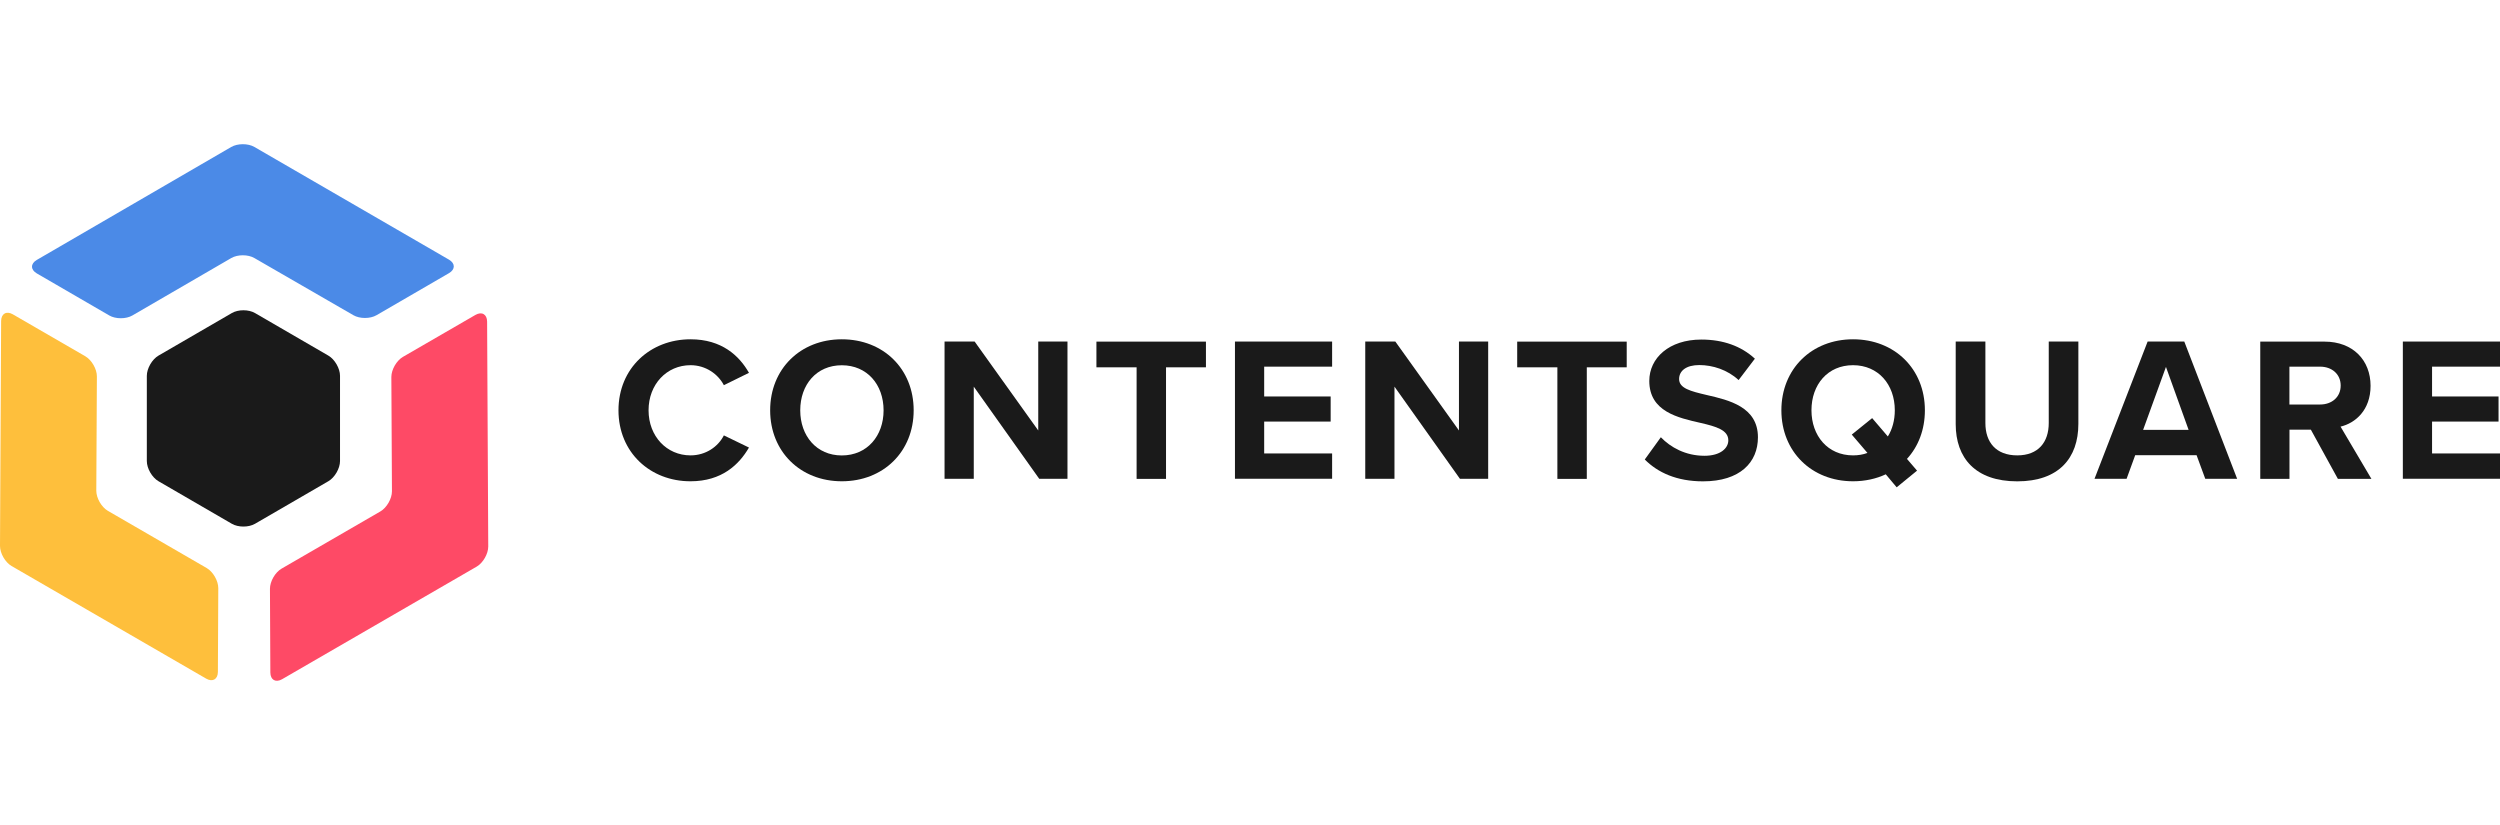
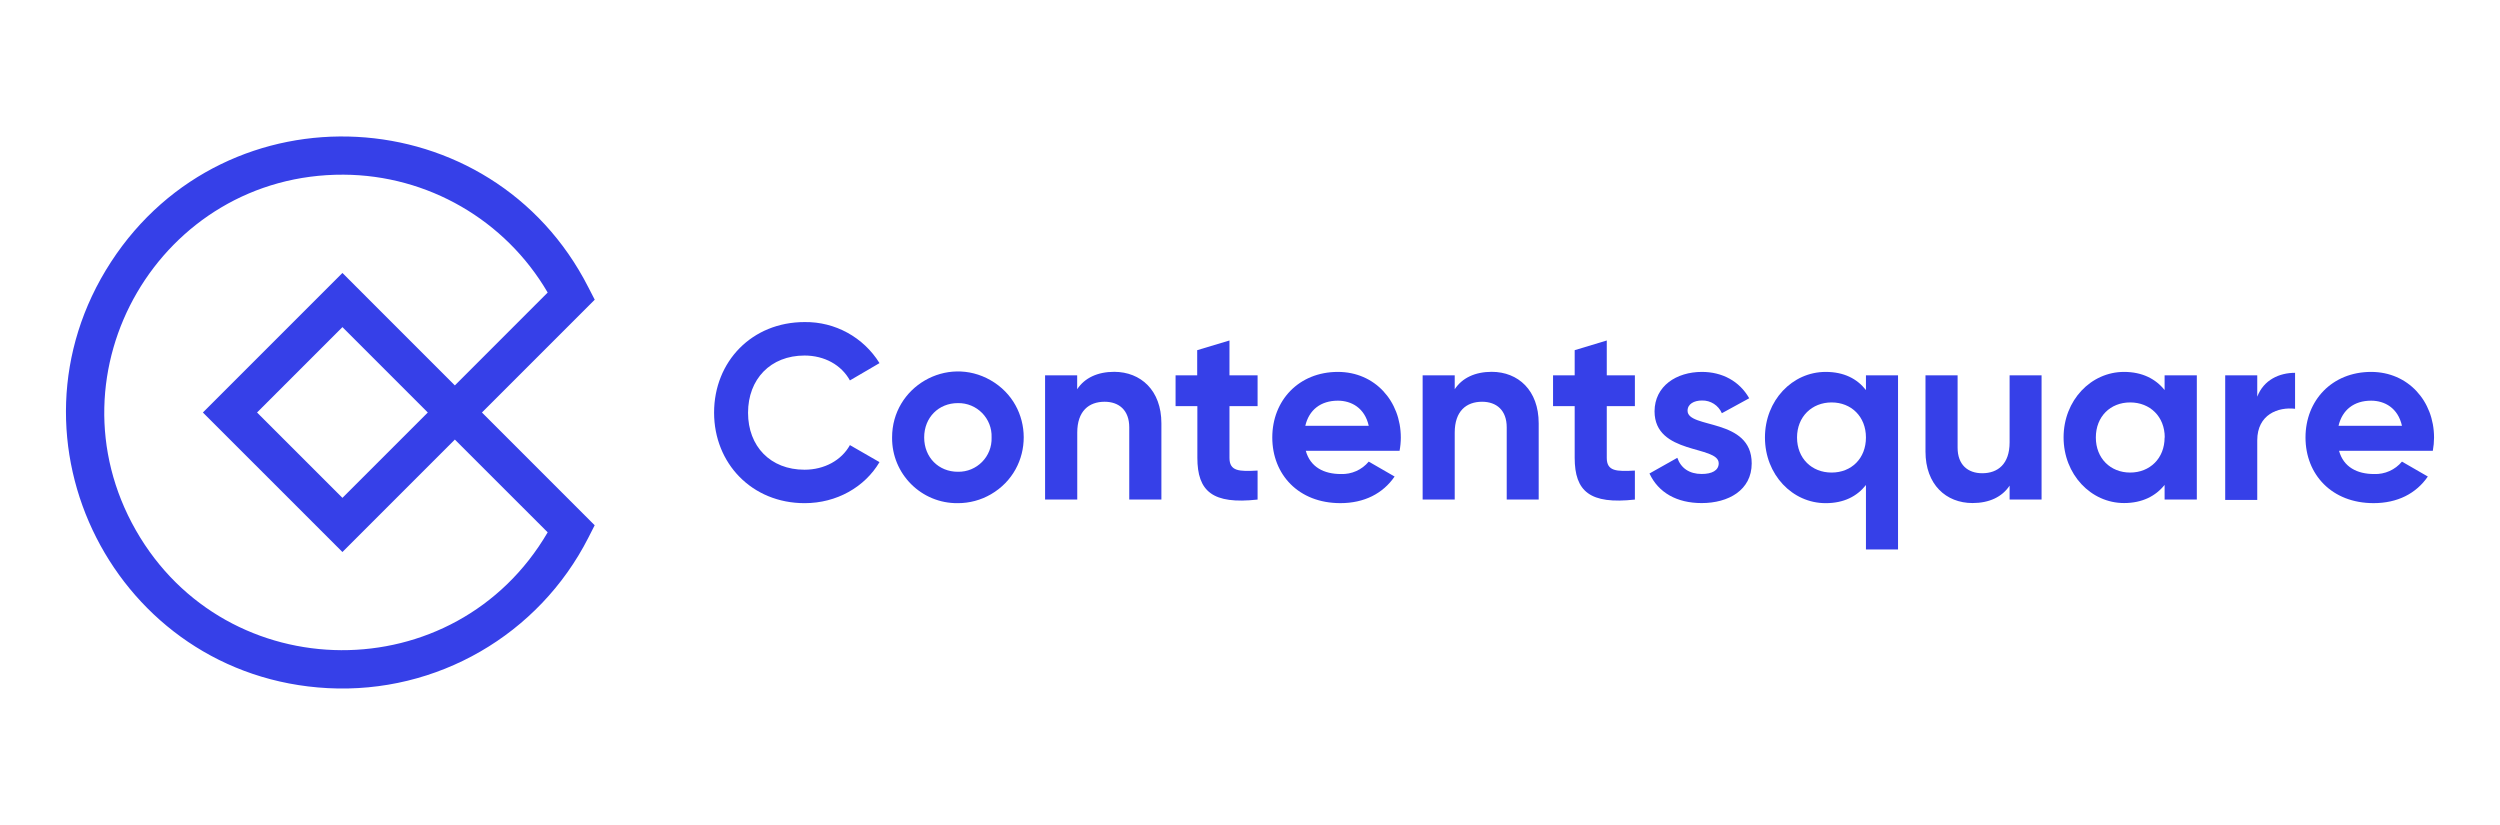
<svg xmlns="http://www.w3.org/2000/svg" version="1.1" id="Layer_1" x="0px" y="0px" viewBox="0 0 500 165" style="enable-background:new 0 0 425.2 425.2;">
  <style type="text/css">
	.st0{fill:#1A1A1A;}
	.st1{fill-rule:evenodd;clip-rule:evenodd;fill:#4B8AE7;}
	.st2{fill-rule:evenodd;clip-rule:evenodd;fill:#FE4A66;}
	.st3{fill-rule:evenodd;clip-rule:evenodd;fill:#FEBF3C;}
	.st4{fill-rule:evenodd;clip-rule:evenodd;fill:#1A1A1A;}
</style>
-   <g transform="matrix(1, 0, 0, 1, 0, 1.454536)">
-     <g transform="matrix(1.328198, 0, 0, 1.328198, -32.32847, -201.4536)" style="">
-       <path class="st0" d="M117.47,212.36c0-6.35,4.8-10.69,10.85-10.69c4.71,0,7.34,2.48,8.8,5.05l-3.78,1.86 c-0.87-1.67-2.73-3.01-5.02-3.01c-3.59,0-6.32,2.88-6.32,6.79c0,3.91,2.73,6.79,6.32,6.79c2.29,0,4.15-1.3,5.02-3.01l3.78,1.83 c-1.49,2.57-4.09,5.08-8.8,5.08C122.27,223.06,117.47,218.72,117.47,212.36z" />
-       <path class="st0" d="M151.1,201.67c6.26,0,10.82,4.46,10.82,10.69s-4.56,10.69-10.82,10.69c-6.23,0-10.79-4.46-10.79-10.69 C140.31,206.13,144.87,201.67,151.1,201.67z M151.1,205.58c-3.81,0-6.26,2.91-6.26,6.79c0,3.84,2.45,6.79,6.26,6.79 s6.29-2.94,6.29-6.79C157.39,208.49,154.91,205.58,151.1,205.58z" />
-       <path class="st0" d="M170.97,208.8v13.88h-4.4v-20.67h4.53l9.58,13.39v-13.39h4.4v20.67h-4.25L170.97,208.8z" />
-       <path class="st0" d="M195.48,205.89h-6.04v-3.87h16.49v3.87h-6.01v16.8h-4.43v-16.8H195.48z" />
-       <path class="st0" d="M210.3,202.01h14.63v3.78H214.7v4.49h10.01v3.78H214.7v4.8h10.23v3.81H210.3V202.01z" />
-       <path class="st0" d="M234.32,208.8v13.88h-4.4v-20.67h4.53l9.58,13.39v-13.39h4.4v20.67h-4.25L234.32,208.8z" />
-       <path class="st0" d="M258.84,205.89h-6.04v-3.87h16.49v3.87h-6.01v16.8h-4.43v-16.8H258.84z" />
-       <path class="st0" d="M274.43,216.42c1.46,1.52,3.72,2.79,6.57,2.79c2.42,0,3.59-1.15,3.59-2.32c0-1.55-1.8-2.08-4.18-2.63 c-3.38-0.77-7.72-1.7-7.72-6.32c0-3.44,2.97-6.23,7.84-6.23c3.28,0,6.01,0.99,8.06,2.88l-2.45,3.22c-1.67-1.55-3.91-2.26-5.92-2.26 c-1.98,0-3.04,0.87-3.04,2.11c0,1.39,1.74,1.83,4.12,2.39c3.41,0.78,7.75,1.8,7.75,6.38c0,3.78-2.7,6.63-8.27,6.63 c-3.97,0-6.82-1.33-8.77-3.29L274.43,216.42z" />
-       <path class="st0" d="M311.49,219.68l1.52,1.77l-3.07,2.51L308.3,222c-1.46,0.68-3.13,1.05-4.93,1.05 c-6.23,0-10.79-4.46-10.79-10.69s4.56-10.69,10.79-10.69c6.26,0,10.82,4.46,10.82,10.69C314.19,215.28,313.2,217.82,311.49,219.68z M305.54,218.78l-2.36-2.76l3.07-2.48l2.36,2.76c0.68-1.08,1.05-2.45,1.05-3.94c0-3.87-2.48-6.79-6.29-6.79s-6.26,2.91-6.26,6.79 c0,3.84,2.45,6.79,6.26,6.79C304.15,219.15,304.89,219.03,305.54,218.78z" />
-       <path class="st0" d="M318.84,202.01h4.46v12.27c0,2.88,1.58,4.87,4.8,4.87c3.16,0,4.74-1.98,4.74-4.87v-12.27h4.46v12.4 c0,5.14-2.94,8.65-9.2,8.65c-6.32,0-9.27-3.53-9.27-8.62v-12.43H318.84z" />
-       <path class="st0" d="M355.1,219.12h-9.24l-1.3,3.56h-4.83l8-20.67h5.52l7.96,20.67h-4.8L355.1,219.12z M347.05,215.31h6.85 l-3.41-9.48L347.05,215.31z" />
-       <path class="st0" d="M372.31,215.28h-3.22v7.41h-4.4v-20.67h9.67c4.31,0,6.94,2.82,6.94,6.66c0,3.66-2.29,5.61-4.52,6.14l4.65,7.87 h-5.05L372.31,215.28z M373.7,205.79h-4.62v5.7h4.62c1.77,0,3.1-1.12,3.1-2.85S375.47,205.79,373.7,205.79z" />
-       <path class="st0" d="M386.16,202.01h14.63v3.78h-10.23v4.49h10.01v3.78h-10.01v4.8h10.23v3.81h-14.63V202.01z" />
-     </g>
-     <path class="st1" d="M 70.673 61.582 C 71.948 62.326 74.034 62.326 75.309 61.582 L 89.799 53.174 C 91.075 52.431 91.075 51.222 89.799 50.478 L 50.883 27.939 C 49.608 27.195 47.523 27.208 46.248 27.939 L 7.358 50.531 C 6.083 51.275 6.083 52.484 7.358 53.227 L 21.849 61.635 C 23.124 62.379 25.209 62.379 26.484 61.635 L 46.248 50.159 C 47.523 49.416 49.608 49.416 50.883 50.159 L 70.673 61.582 Z" style="" />
-     <path class="st2" d="M 56.302 112.279 C 55.027 113.023 53.991 114.829 53.991 116.304 L 54.071 133.052 C 54.084 134.526 55.133 135.124 56.409 134.394 L 95.338 111.867 C 96.613 111.124 97.649 109.317 97.649 107.843 L 97.423 62.87 C 97.41 61.396 96.361 60.798 95.086 61.529 L 80.582 69.923 C 79.307 70.667 78.271 72.473 78.271 73.947 L 78.39 96.806 C 78.39 98.28 77.354 100.086 76.079 100.83 L 56.302 112.279 Z" style="" />
-     <path class="st3" d="M 41.347 112.16 C 42.622 112.903 43.658 114.71 43.658 116.184 L 43.578 132.933 C 43.565 134.407 42.516 135.005 41.241 134.274 L 2.311 111.748 C 1.036 111.004 0 109.198 0 107.723 L 0.226 62.751 C 0.239 61.276 1.288 60.679 2.563 61.409 L 17.067 69.803 C 18.342 70.547 19.378 72.354 19.378 73.828 L 19.259 96.686 C 19.259 98.16 20.295 99.967 21.57 100.711 L 41.347 112.16 Z" style="" />
-     <path class="st4" d="M 29.366 73.708 C 29.366 72.234 30.416 70.414 31.691 69.671 L 46.367 61.157 C 47.642 60.413 49.728 60.413 51.003 61.157 L 65.679 69.671 C 66.954 70.414 68.004 72.234 68.004 73.708 L 68.004 90.749 C 68.004 92.223 66.954 94.043 65.679 94.787 L 51.003 103.301 C 49.728 104.044 47.642 104.044 46.367 103.301 L 31.691 94.787 C 30.416 94.043 29.366 92.237 29.366 90.749 L 29.366 73.708 Z" style="" />
-   </g>
+   <path class="cls-1" d="M 142.817 82.523 C 142.817 72.31 150.38 64.413 160.927 64.413 C 167.012 64.333 172.694 67.448 175.9 72.623 L 169.982 76.084 C 168.281 72.997 164.904 71.107 160.904 71.107 C 154.096 71.107 149.609 75.834 149.609 82.552 C 149.609 89.269 154.084 93.944 160.904 93.944 C 164.876 93.944 168.314 92.054 169.982 89.02 L 175.9 92.424 C 172.967 97.399 167.344 100.633 160.927 100.633 C 150.38 100.633 142.817 92.674 142.817 82.523 Z" style="fill: rgb(54, 64, 232);" />
+   <path class="cls-1" d="M 178.419 87.499 C 178.397 77.366 189.353 71.01 198.138 76.057 C 206.924 81.104 206.951 93.77 198.187 98.856 C 196.172 100.026 193.884 100.638 191.554 100.633 C 184.268 100.71 178.343 94.784 178.419 87.499 Z M 198.317 87.499 C 198.468 83.685 195.369 80.535 191.554 80.623 C 187.769 80.623 184.836 83.459 184.836 87.488 C 184.836 91.516 187.769 94.353 191.554 94.353 C 195.36 94.44 198.455 91.304 198.317 87.499 Z" style="fill: rgb(54, 64, 232);" />
+   <path class="cls-1" d="M 232.279 84.662 L 232.279 99.913 L 225.85 99.913 L 225.85 85.457 C 225.85 82.052 223.808 80.35 220.926 80.35 C 217.788 80.35 215.451 82.194 215.451 86.523 L 215.451 99.913 L 209.016 99.913 L 209.016 75.062 L 215.434 75.062 L 215.434 77.848 C 216.926 75.579 219.513 74.364 222.849 74.364 C 228.137 74.381 232.279 78.047 232.279 84.662 Z" style="fill: rgb(54, 64, 232);" />
+   <path class="cls-1" d="M 245.895 81.23 L 245.895 91.578 C 245.895 94.268 247.835 94.313 251.518 94.114 L 251.518 99.913 C 242.508 100.912 239.472 98.273 239.472 91.555 L 239.472 81.23 L 235.115 81.23 L 235.115 75.062 L 239.439 75.062 L 239.439 70.035 L 245.895 68.096 L 245.895 75.062 L 251.518 75.062 L 251.518 81.23 L 245.895 81.23 Z" style="fill: rgb(54, 64, 232);" />
+   <path class="cls-1" d="M 268.176 94.806 C 270.318 94.889 272.377 93.971 273.748 92.322 L 278.921 95.306 C 276.584 98.71 272.851 100.628 268.074 100.628 C 259.716 100.628 254.457 94.908 254.457 87.493 C 254.457 80.078 259.767 74.381 267.58 74.381 C 274.956 74.381 280.163 80.202 280.163 87.516 C 280.162 88.4 280.078 89.284 279.914 90.154 L 261.157 90.154 C 262.053 93.423 264.794 94.806 268.176 94.806 Z M 273.748 85.161 C 272.953 81.575 270.264 80.135 267.58 80.135 C 264.142 80.135 261.804 81.978 261.061 85.161 L 273.748 85.161 Z" style="fill: rgb(54, 64, 232);" />
+   <path class="cls-1" d="M 307.738 84.662 L 307.738 99.913 L 301.344 99.913 L 301.344 85.457 C 301.344 82.052 299.301 80.35 296.419 80.35 C 293.281 80.35 290.944 82.194 290.944 86.523 L 290.944 99.913 L 284.527 99.913 L 284.527 75.062 L 290.944 75.062 L 290.944 77.848 C 292.436 75.579 295.024 74.364 298.359 74.364 C 303.63 74.381 307.738 78.047 307.738 84.662 Z" style="fill: rgb(54, 64, 232);" />
+   <path class="cls-1" d="M 321.355 81.23 L 321.355 91.578 C 321.355 94.268 323.295 94.313 326.977 94.114 L 326.977 99.913 C 317.968 100.912 314.937 98.273 314.937 91.555 L 314.937 81.23 L 310.609 81.23 L 310.609 75.062 L 314.937 75.062 L 314.937 70.035 L 321.355 68.096 L 321.355 75.062 L 326.977 75.062 L 326.977 81.23 L 321.355 81.23 Z" style="fill: rgb(54, 64, 232);" />
+   <path class="cls-1" d="M 350.341 92.674 C 350.341 98.046 345.666 100.616 340.339 100.616 C 335.363 100.616 331.681 98.528 329.893 94.699 L 335.465 91.561 C 336.163 93.604 337.853 94.795 340.339 94.795 C 342.381 94.795 343.742 94.098 343.742 92.656 C 343.742 89.025 330.909 91.017 330.909 82.256 C 330.937 77.218 335.266 74.381 340.39 74.381 C 344.418 74.381 347.901 76.22 349.841 79.652 L 344.372 82.643 C 343.691 81.065 342.119 80.059 340.402 80.1 C 338.806 80.1 337.513 80.799 337.513 82.144 C 337.502 85.808 350.341 83.516 350.341 92.674 Z" style="fill: rgb(54, 64, 232);" />
+   <path class="cls-1" d="M 379.606 75.062 L 379.606 109.887 L 373.189 109.887 L 373.189 97.002 C 371.401 99.272 368.763 100.633 365.132 100.633 C 358.46 100.633 352.991 94.915 352.991 87.499 C 352.991 80.084 358.46 74.381 365.132 74.381 C 368.763 74.381 371.401 75.726 373.189 78.012 L 373.189 75.062 L 379.606 75.062 Z M 373.189 87.499 C 373.189 83.318 370.255 80.486 366.323 80.486 C 362.392 80.486 359.407 83.322 359.407 87.499 C 359.407 91.675 362.347 94.512 366.323 94.512 C 370.301 94.512 373.189 91.68 373.189 87.499 Z" style="fill: rgb(54, 64, 232);" />
+   <path class="cls-1" d="M 408.314 75.062 L 408.314 99.913 L 401.92 99.913 L 401.92 97.127 C 400.421 99.396 397.835 100.61 394.505 100.61 C 389.228 100.61 385.098 96.928 385.098 90.313 L 385.098 75.062 L 391.521 75.062 L 391.521 89.542 C 391.521 92.946 393.557 94.648 396.444 94.648 C 399.577 94.648 401.92 92.803 401.92 88.474 L 401.92 75.062 L 408.314 75.062 Z" style="fill: rgb(54, 64, 232);" />
+   <path class="cls-1" d="M 439.366 75.062 L 439.366 99.913 L 432.921 99.913 L 432.921 96.979 C 431.128 99.221 428.438 100.61 424.807 100.61 C 418.192 100.61 412.717 94.892 412.717 87.476 C 412.717 80.061 418.192 74.381 424.807 74.381 C 428.438 74.381 431.128 75.771 432.921 78.012 L 432.921 75.062 L 439.366 75.062 Z M 432.949 87.499 C 432.949 83.318 430.01 80.486 426.033 80.486 C 422.056 80.486 419.168 83.322 419.168 87.499 C 419.168 91.675 422.101 94.512 426.033 94.512 C 429.965 94.512 432.921 91.68 432.921 87.499 L 432.949 87.499 Z" style="fill: rgb(54, 64, 232);" />
+   <path class="cls-1" d="M 459.013 74.563 L 459.013 81.757 C 455.678 81.36 451.45 82.852 451.45 88.071 L 451.45 99.986 L 445.04 99.986 L 445.04 75.062 L 451.45 75.062 L 451.45 79.34 C 452.744 75.958 455.876 74.563 459.013 74.563 Z" style="fill: rgb(54, 64, 232);" />
+   <path class="cls-1" d="M 474.82 94.806 C 476.963 94.889 479.021 93.971 480.392 92.322 L 485.566 95.306 C 483.228 98.71 479.495 100.628 474.718 100.628 C 466.361 100.628 461.101 94.908 461.101 87.493 C 461.101 80.078 466.412 74.381 474.225 74.381 C 481.6 74.381 486.809 80.202 486.809 87.516 C 486.805 88.4 486.724 89.284 486.565 90.154 L 467.808 90.154 C 468.699 93.423 471.439 94.806 474.82 94.806 Z M 480.392 85.161 C 479.598 81.575 476.908 80.135 474.225 80.135 C 470.792 80.135 468.455 81.978 467.706 85.161 L 480.392 85.161 Z" style="fill: rgb(54, 64, 232);" />
+   <path class="cls-1" d="M 118.948 59.942 L 117.671 57.464 C 98.398 19.589 45.351 16.782 22.188 52.411 C -0.974 88.04 23.118 135.382 65.554 137.628 C 87.347 138.781 107.774 126.987 117.671 107.538 L 118.937 105.053 L 96.39 82.5 L 118.948 59.942 Z M 109.535 106.466 C 91.076 138.074 45.321 137.848 27.176 106.057 C 9.032 74.266 32.106 34.754 68.71 34.936 C 85.529 35.019 101.053 43.983 109.535 58.507 L 90.972 77.082 L 68.486 54.592 L 40.578 82.5 L 68.486 110.404 L 90.972 87.913 L 109.535 106.466 Z M 85.559 82.5 L 68.486 99.572 L 51.409 82.5 L 68.486 65.423 L 85.559 82.5 Z" style="fill: rgb(54, 64, 232);" />
</svg>
